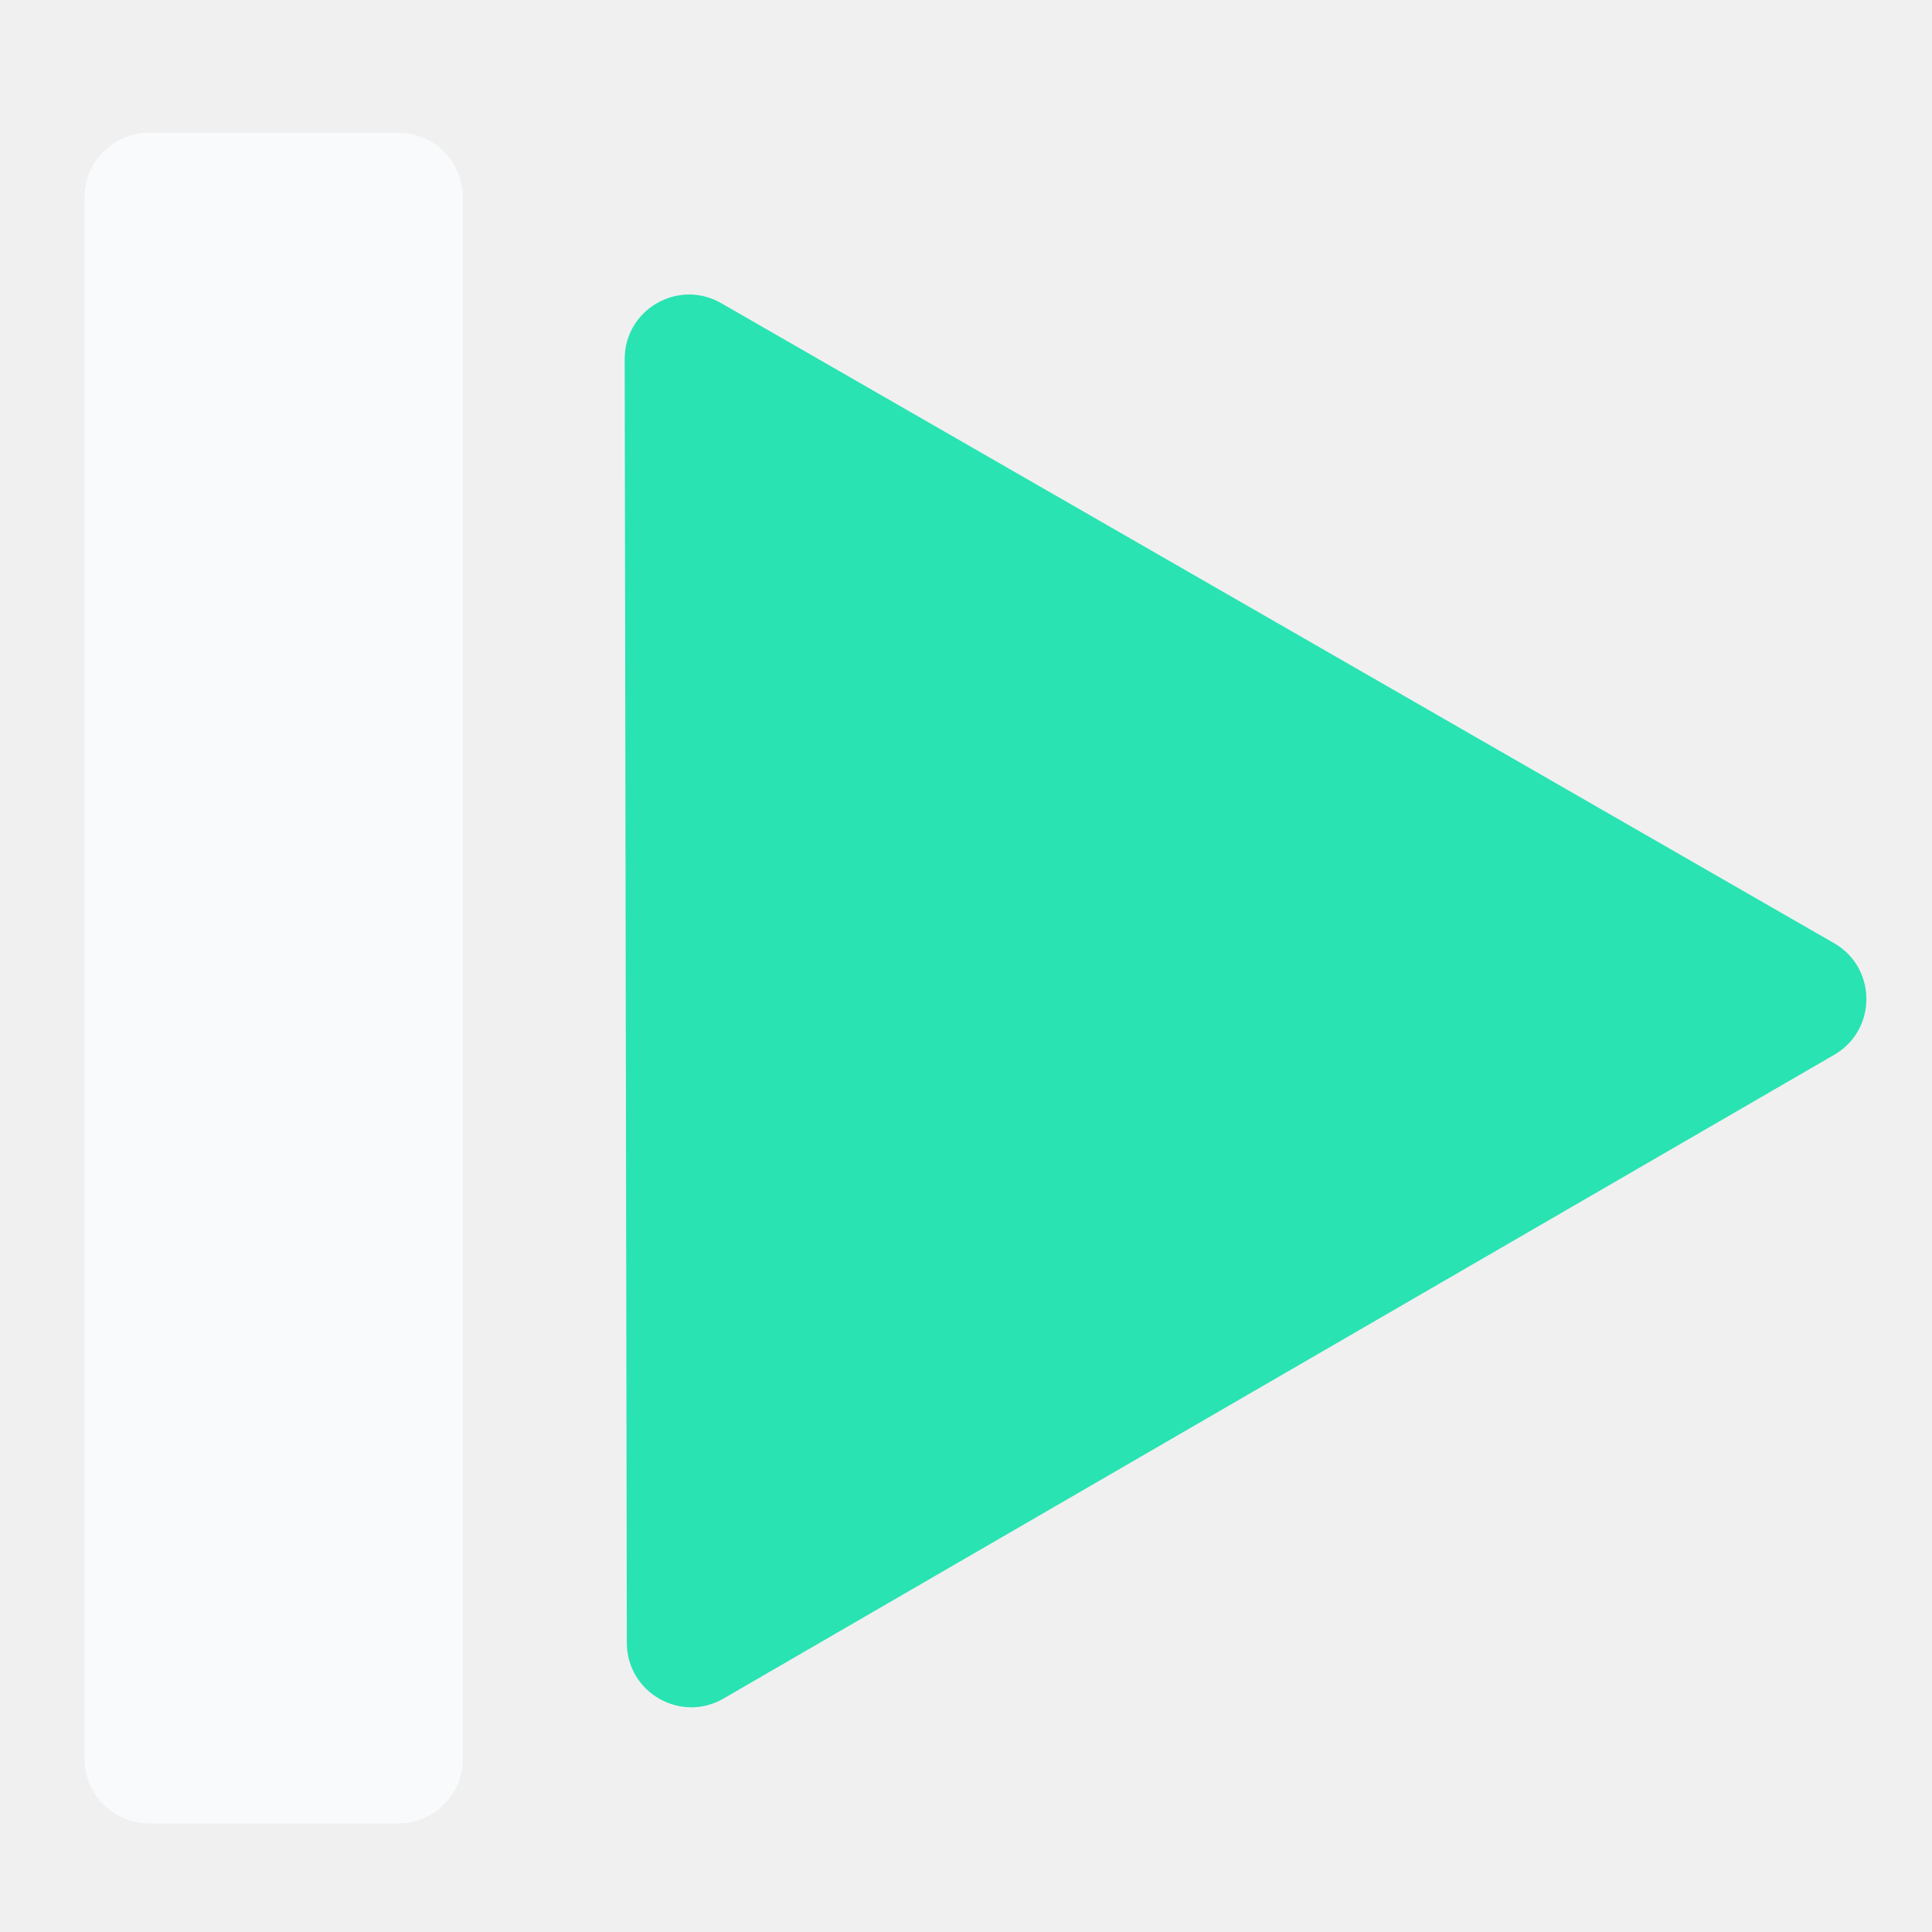
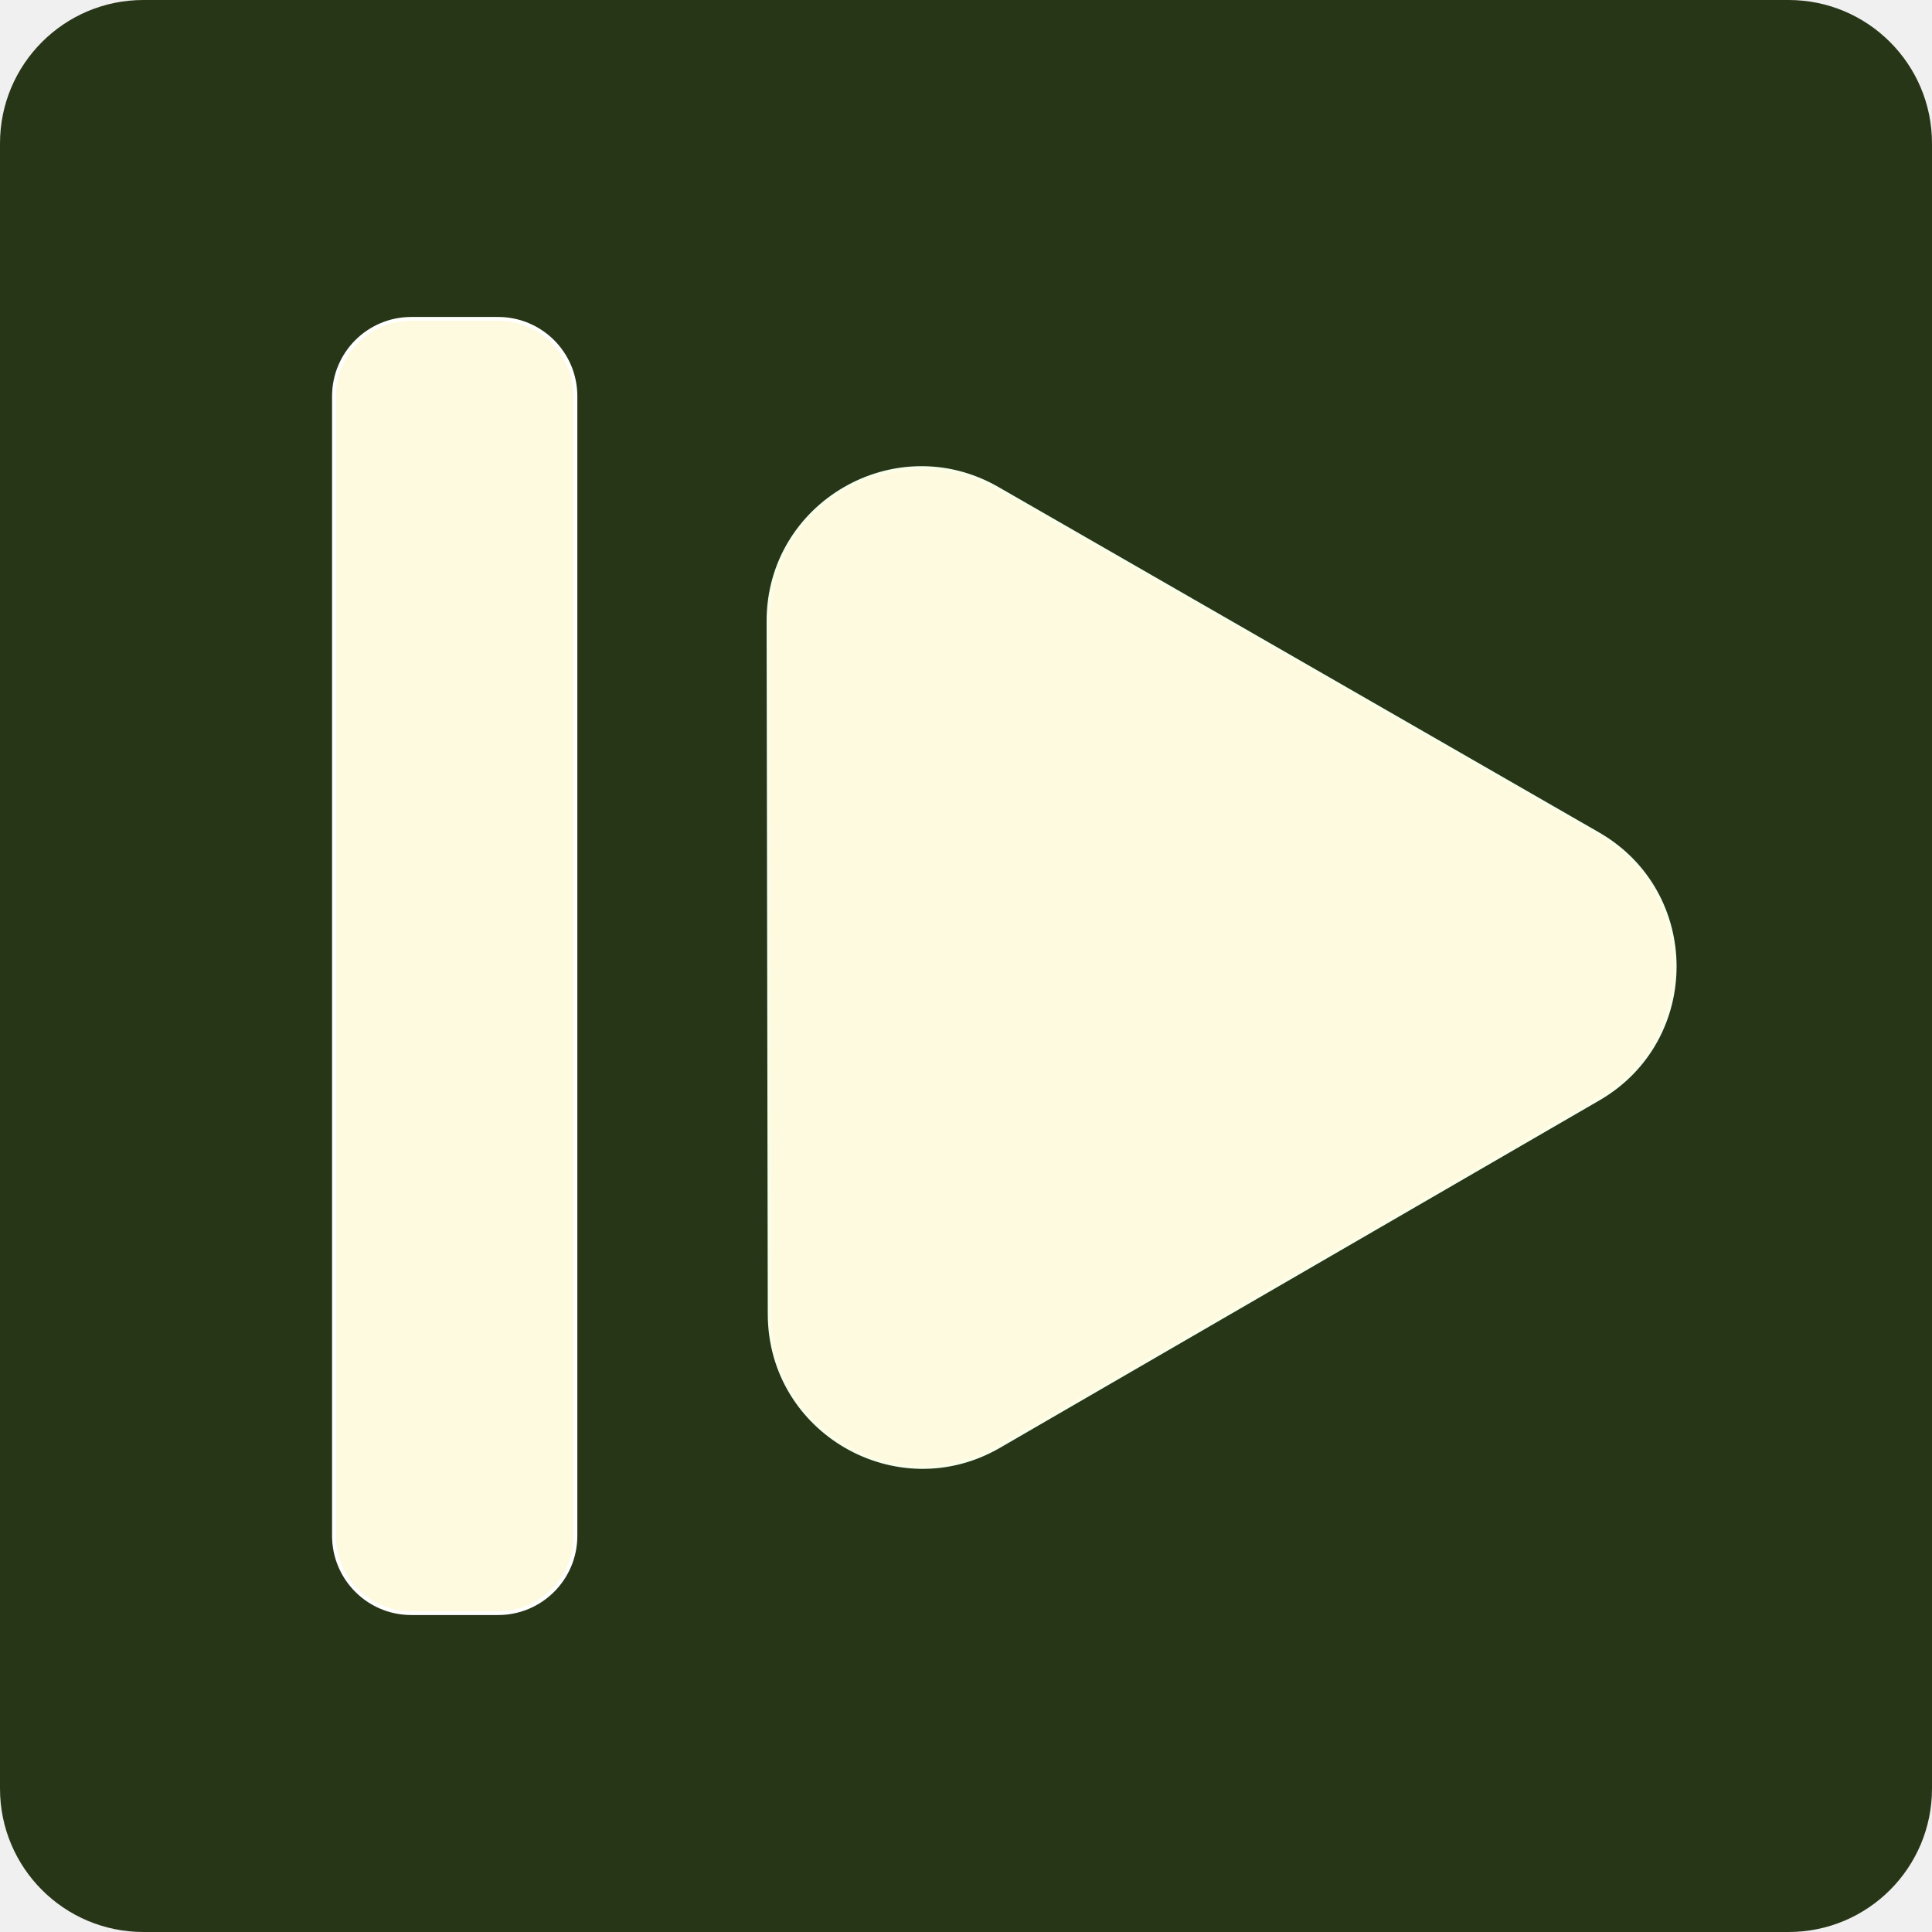
- <svg xmlns="http://www.w3.org/2000/svg" width="480" height="480" viewBox="0 0 480 480" fill="none">
-   <path d="M455.675 234.337C466.352 240.478 466.378 255.874 455.722 262.05L179.761 421.996C169.104 428.173 155.758 420.497 155.737 408.18L155.2 89.218C155.18 76.901 168.5 69.18 179.177 75.321L455.675 234.337Z" fill="#29E3B2" />
-   <path d="M21 49C21 40.163 28.163 33 37 33H99C107.837 33 115 40.163 115 49V437C115 445.837 107.837 453 99 453H37C28.163 453 21 445.837 21 437V49Z" fill="#f8fafc" />
+ <svg xmlns="http://www.w3.org/2000/svg" width="512" height="512" viewBox="0 0 512 512" fill="none">
+   <rect width="512" height="512" rx="38" fill="#283618" />
+   <path d="M423.503 221.026C450.529 236.569 450.595 275.541 423.621 291.174L264.776 383.241C237.802 398.874 204.02 379.446 203.967 348.269L203.658 164.672C203.606 133.495 237.323 113.952 264.349 129.495L423.503 221.026Z" fill="#FEFAE0" />
+   <path d="M423.503 221.026C450.529 236.569 450.595 275.541 423.621 291.174L264.776 383.241C237.802 398.874 204.02 379.446 203.967 348.269L203.658 164.672C203.606 133.495 237.323 113.952 264.349 129.495L423.503 221.026Z" stroke="#FFF8F8" style="mix-blend-mode:luminosity" />
+   <rect x="88.5" y="84.5" width="64" height="343" rx="20.5" fill="#FEFAE0" />
+   <rect x="88.5" y="84.5" width="64" height="343" rx="20.5" stroke="white" style="mix-blend-mode:luminosity" />
</svg>
